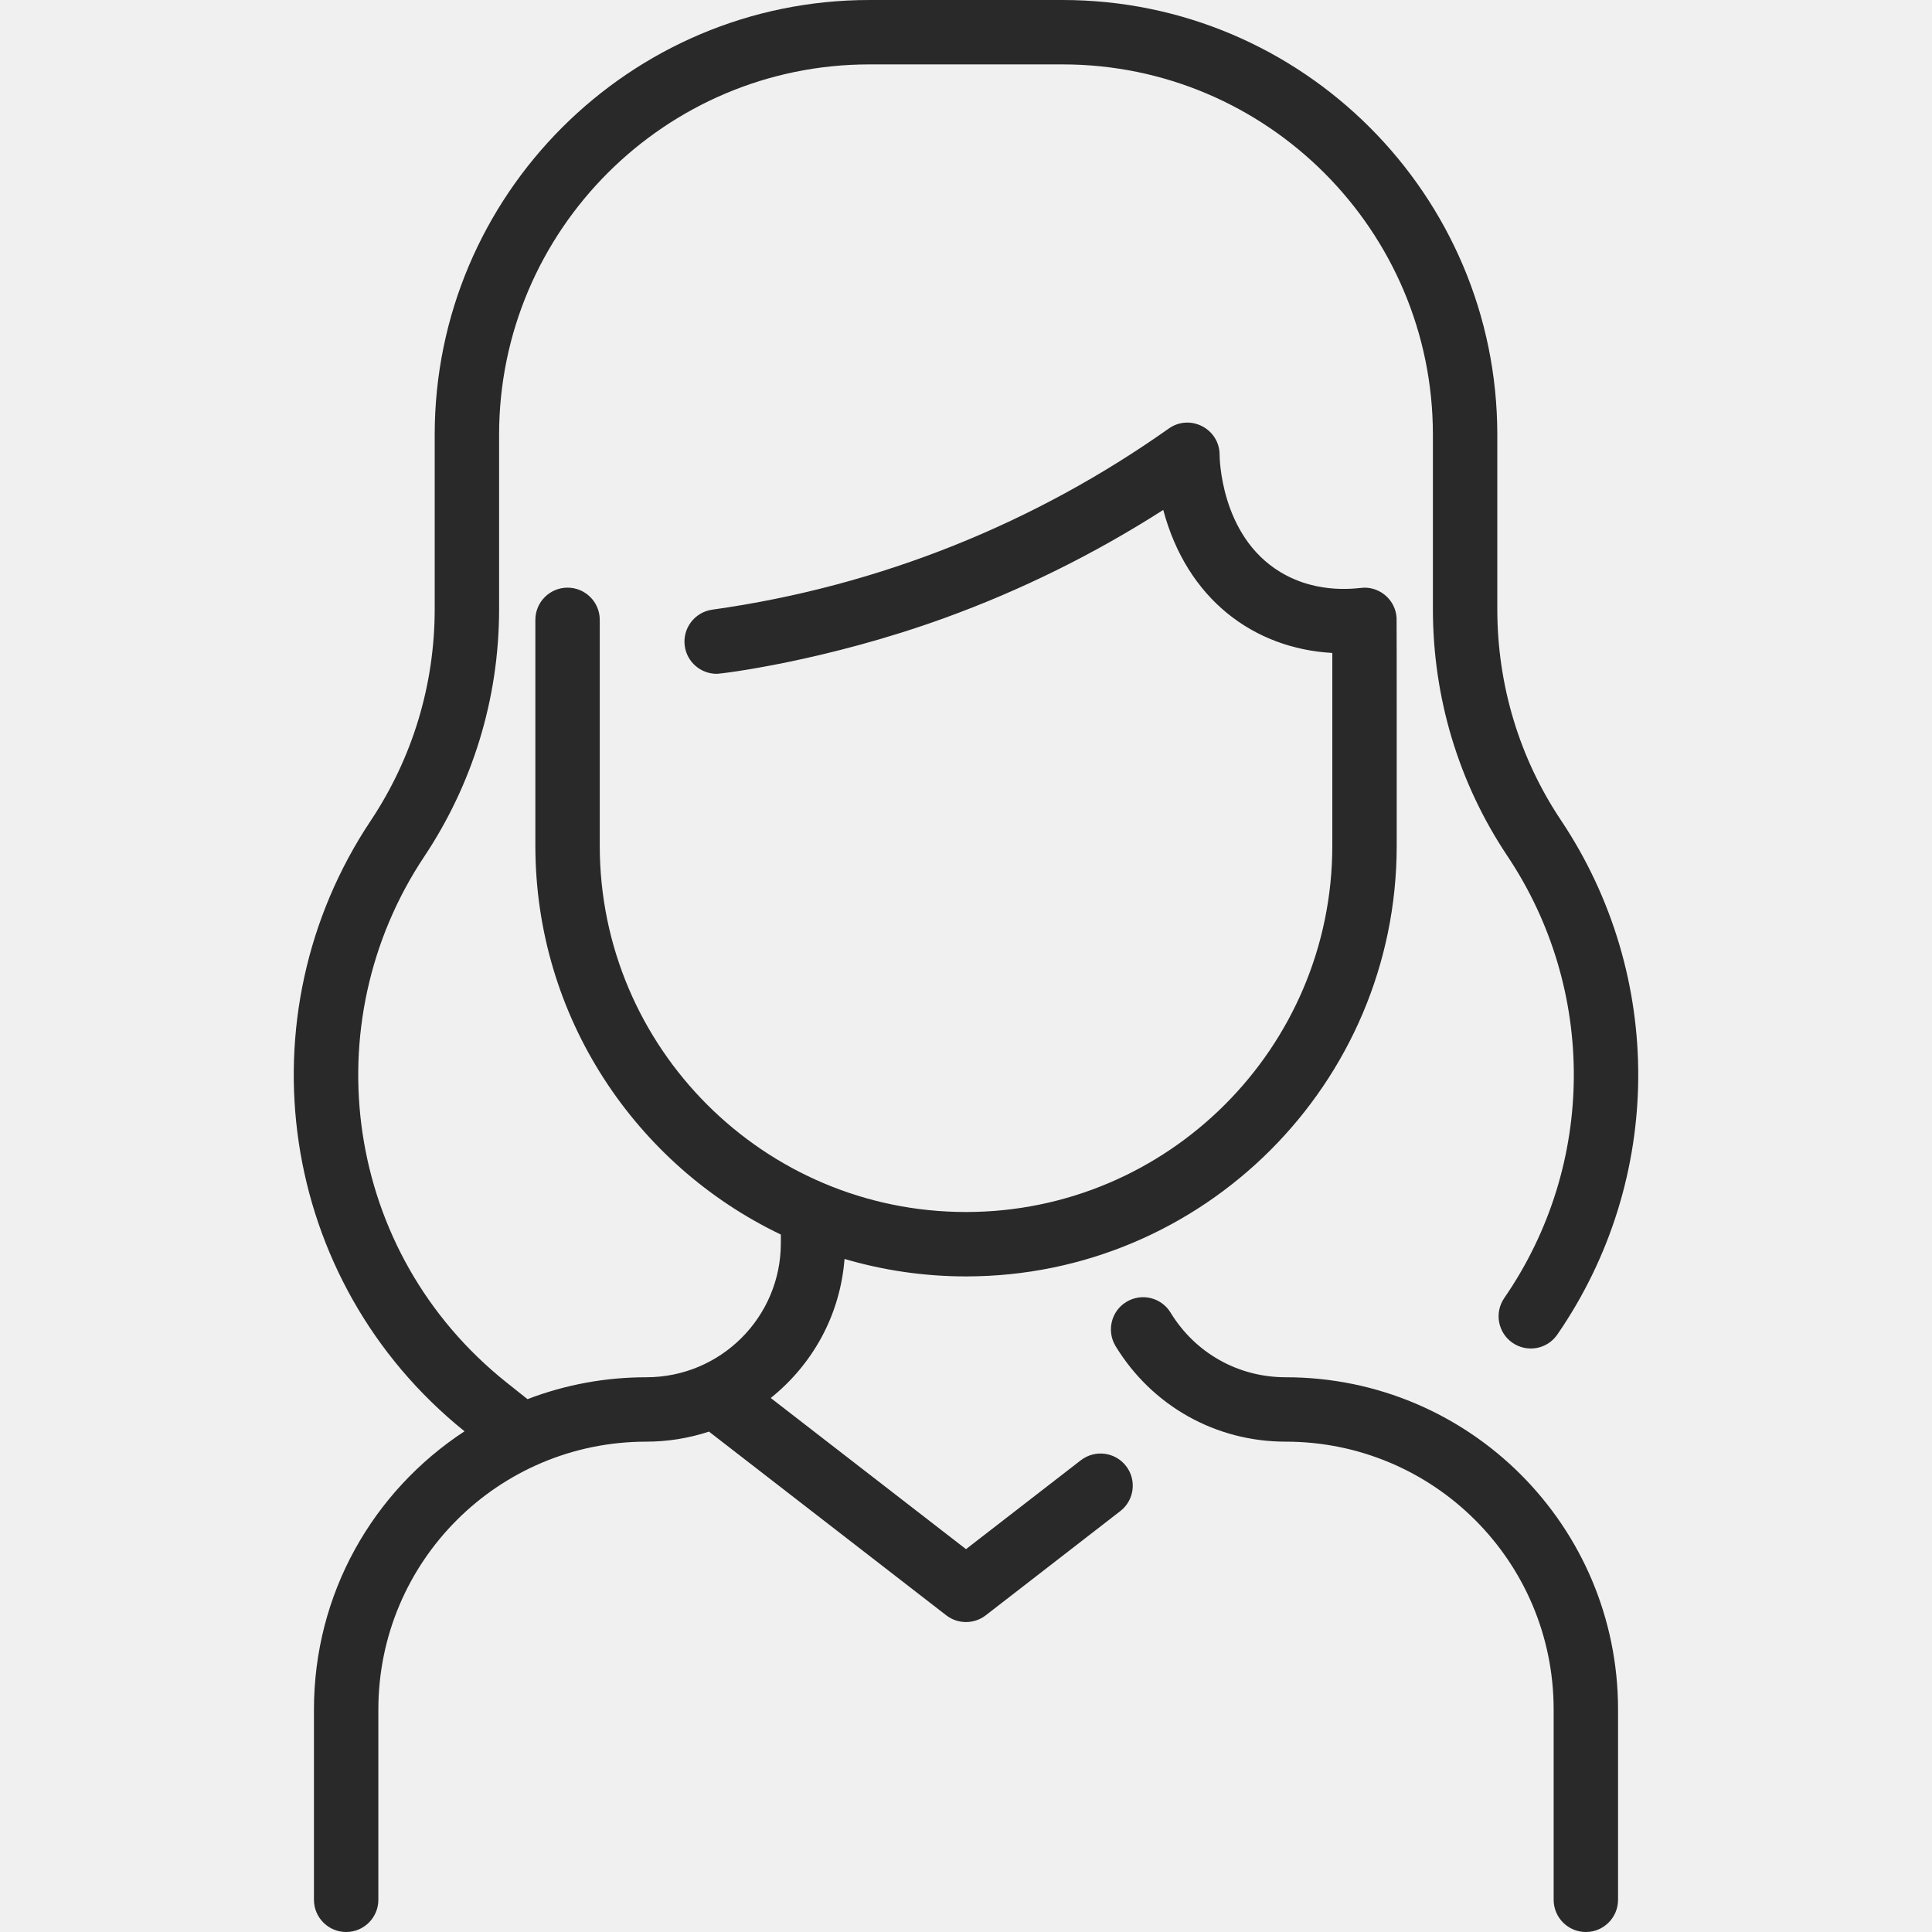
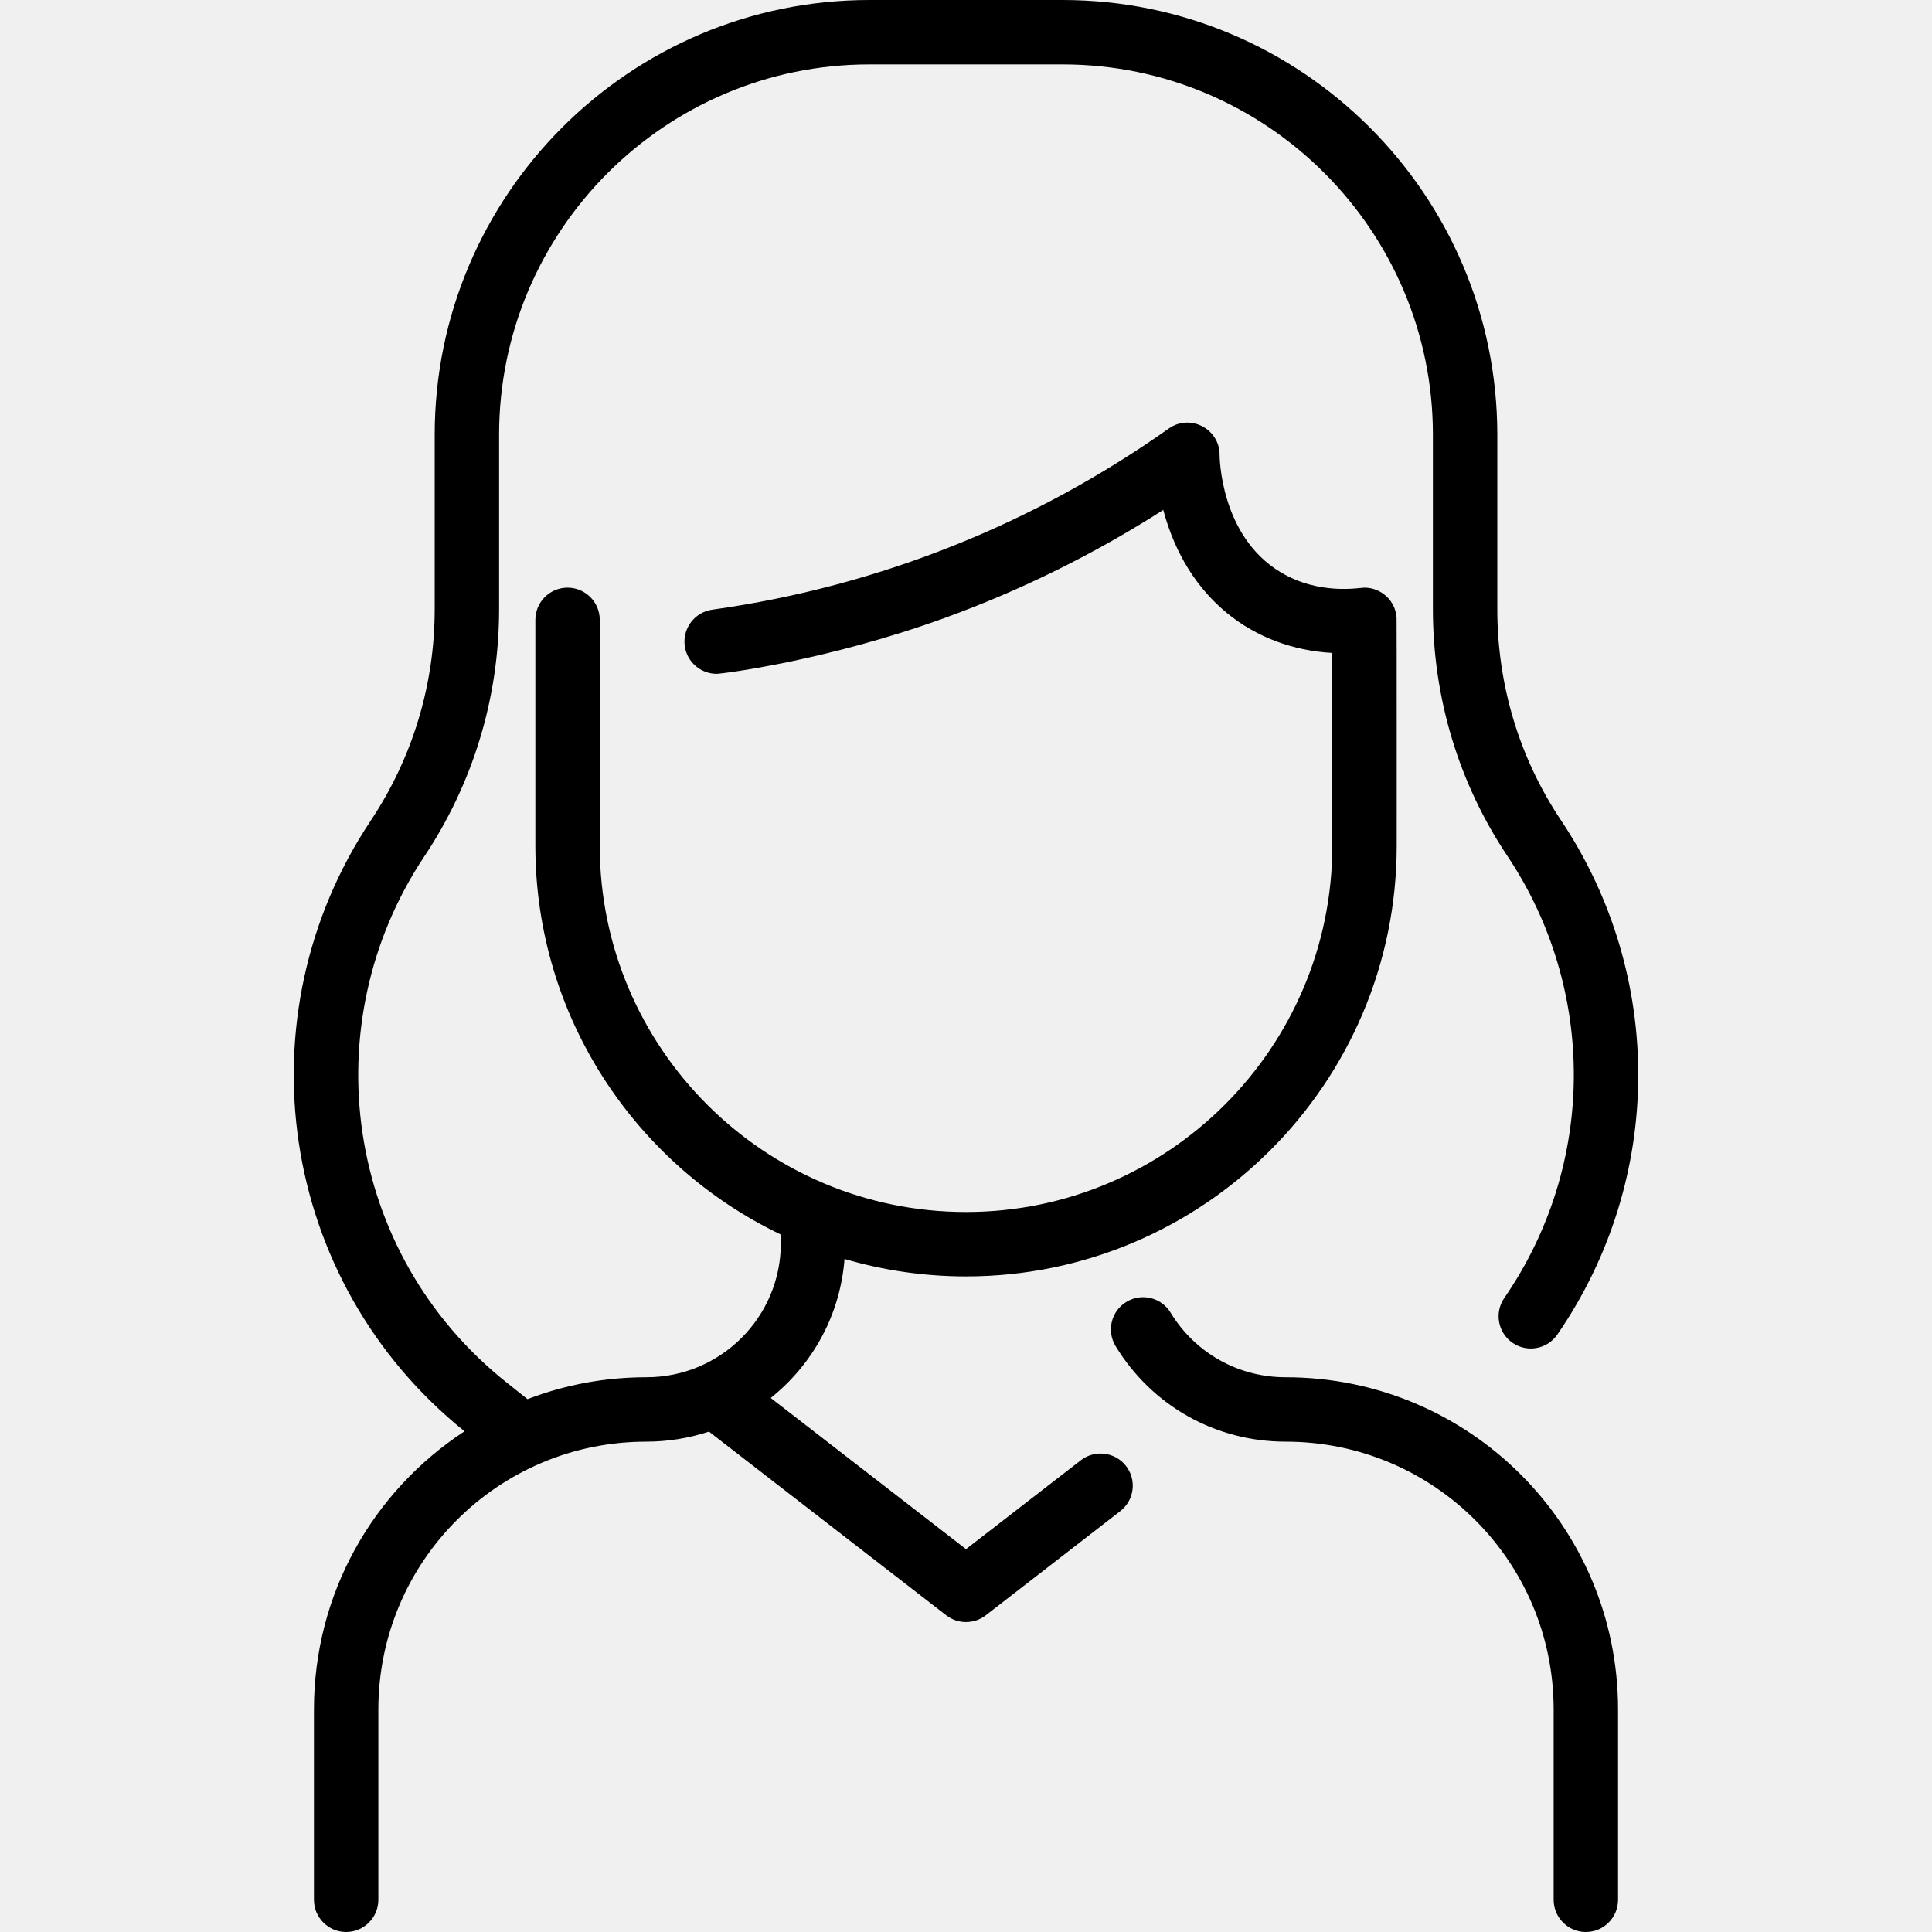
- <svg xmlns="http://www.w3.org/2000/svg" width="30" height="30" viewBox="0 0 30 30" fill="none">
+ <svg xmlns="http://www.w3.org/2000/svg" width="30" height="30" viewBox="0 0 30 30">
  <g clip-path="url(#clip0)">
-     <path d="M25.125 26.546V29.5C25.125 29.776 24.901 30 24.625 30C24.349 30 24.125 29.776 24.125 29.5V26.546C24.125 24.247 22.264 22.386 19.964 22.386C18.876 22.386 17.889 21.831 17.323 20.903C17.18 20.667 17.254 20.359 17.49 20.216C17.726 20.072 18.034 20.147 18.177 20.383C18.56 21.011 19.228 21.386 19.964 21.386C22.817 21.386 25.125 23.694 25.125 26.546ZM16.783 22.675L15 24.055L11.968 21.708C12.623 21.182 13.046 20.418 13.114 19.549C13.713 19.725 14.346 19.82 15 19.82C18.688 19.82 21.688 16.82 21.688 13.133C21.688 13.094 21.689 9.632 21.686 9.593C21.669 9.323 21.444 9.125 21.188 9.125C21.102 9.125 20.486 9.247 19.883 8.884C18.942 8.318 18.938 7.078 18.938 7.066C18.94 6.659 18.481 6.42 18.149 6.654C16.089 8.112 13.678 9.101 11.059 9.467C10.786 9.506 10.595 9.758 10.633 10.032C10.668 10.282 10.883 10.463 11.128 10.463C11.207 10.463 12.828 10.264 14.671 9.595C15.858 9.164 16.996 8.601 18.063 7.918C18.431 9.301 19.465 10.07 20.688 10.139V13.133C20.688 16.269 18.136 18.82 15 18.82C11.864 18.82 9.313 16.269 9.313 13.133V9.625C9.313 9.349 9.089 9.125 8.813 9.125C8.537 9.125 8.313 9.349 8.313 9.625V13.133C8.313 15.792 9.873 18.093 12.125 19.17V19.302C12.125 20.454 11.191 21.386 10.036 21.386C9.403 21.386 8.78 21.5 8.191 21.726L7.868 21.469C5.335 19.452 4.86 15.893 6.588 13.3C7.324 12.195 7.75 10.873 7.75 9.459V6.75C7.75 3.58 10.33 1 13.5 1H16.5C19.671 1 22.25 3.579 22.25 6.75V9.458C22.25 10.834 22.65 12.16 23.407 13.292C24.791 15.363 24.789 18.08 23.358 20.156C23.202 20.383 23.259 20.694 23.486 20.851C23.714 21.008 24.025 20.951 24.182 20.723C25.847 18.307 25.849 15.145 24.238 12.736C23.592 11.769 23.25 10.636 23.25 9.458V6.75C23.25 3.028 20.222 0 16.5 0H13.5C9.778 0 6.75 3.028 6.75 6.75V9.458C6.75 10.632 6.406 11.769 5.755 12.746C3.739 15.772 4.311 19.888 7.213 22.225C5.787 23.16 4.875 24.749 4.875 26.546V29.5C4.875 29.776 5.099 30 5.375 30C5.651 30 5.875 29.776 5.875 29.5V26.546C5.875 24.247 7.736 22.386 10.036 22.386C10.367 22.386 10.695 22.333 11.009 22.23L14.694 25.083C14.874 25.222 15.126 25.222 15.306 25.083L17.395 23.465C17.614 23.296 17.654 22.982 17.485 22.764C17.316 22.546 17.002 22.506 16.783 22.675Z" fill="#292929" />
+     <path d="M25.125 26.546V29.5C25.125 29.776 24.901 30 24.625 30C24.349 30 24.125 29.776 24.125 29.5V26.546C24.125 24.247 22.264 22.386 19.964 22.386C18.876 22.386 17.889 21.831 17.323 20.903C17.18 20.667 17.254 20.359 17.49 20.216C17.726 20.072 18.034 20.147 18.177 20.383C18.56 21.011 19.228 21.386 19.964 21.386C22.817 21.386 25.125 23.694 25.125 26.546ZM16.783 22.675L15 24.055L11.968 21.708C12.623 21.182 13.046 20.418 13.114 19.549C13.713 19.725 14.346 19.82 15 19.82C18.688 19.82 21.688 16.82 21.688 13.133C21.688 13.094 21.689 9.632 21.686 9.593C21.669 9.323 21.444 9.125 21.188 9.125C21.102 9.125 20.486 9.247 19.883 8.884C18.942 8.318 18.938 7.078 18.938 7.066C18.94 6.659 18.481 6.42 18.149 6.654C16.089 8.112 13.678 9.101 11.059 9.467C10.786 9.506 10.595 9.758 10.633 10.032C10.668 10.282 10.883 10.463 11.128 10.463C11.207 10.463 12.828 10.264 14.671 9.595C15.858 9.164 16.996 8.601 18.063 7.918C18.431 9.301 19.465 10.07 20.688 10.139V13.133C20.688 16.269 18.136 18.82 15 18.82C11.864 18.82 9.313 16.269 9.313 13.133V9.625C9.313 9.349 9.089 9.125 8.813 9.125C8.537 9.125 8.313 9.349 8.313 9.625V13.133C8.313 15.792 9.873 18.093 12.125 19.17V19.302C12.125 20.454 11.191 21.386 10.036 21.386C9.403 21.386 8.78 21.5 8.191 21.726L7.868 21.469C5.335 19.452 4.86 15.893 6.588 13.3C7.324 12.195 7.75 10.873 7.75 9.459V6.75C7.75 3.58 10.33 1 13.5 1H16.5C19.671 1 22.25 3.579 22.25 6.75V9.458C22.25 10.834 22.65 12.16 23.407 13.292C24.791 15.363 24.789 18.08 23.358 20.156C23.202 20.383 23.259 20.694 23.486 20.851C23.714 21.008 24.025 20.951 24.182 20.723C25.847 18.307 25.849 15.145 24.238 12.736C23.592 11.769 23.25 10.636 23.25 9.458V6.75C23.25 3.028 20.222 0 16.5 0H13.5C9.778 0 6.75 3.028 6.75 6.75V9.458C6.75 10.632 6.406 11.769 5.755 12.746C3.739 15.772 4.311 19.888 7.213 22.225C5.787 23.16 4.875 24.749 4.875 26.546V29.5C4.875 29.776 5.099 30 5.375 30C5.651 30 5.875 29.776 5.875 29.5V26.546C5.875 24.247 7.736 22.386 10.036 22.386C10.367 22.386 10.695 22.333 11.009 22.23L14.694 25.083C14.874 25.222 15.126 25.222 15.306 25.083L17.395 23.465C17.614 23.296 17.654 22.982 17.485 22.764C17.316 22.546 17.002 22.506 16.783 22.675Z" />
  </g>
  <defs>
    <clipPath id="clip0">
-       <rect width="30" height="30" fill="white" />
+       <rect width="30" height="30" />
    </clipPath>
  </defs>
</svg>
